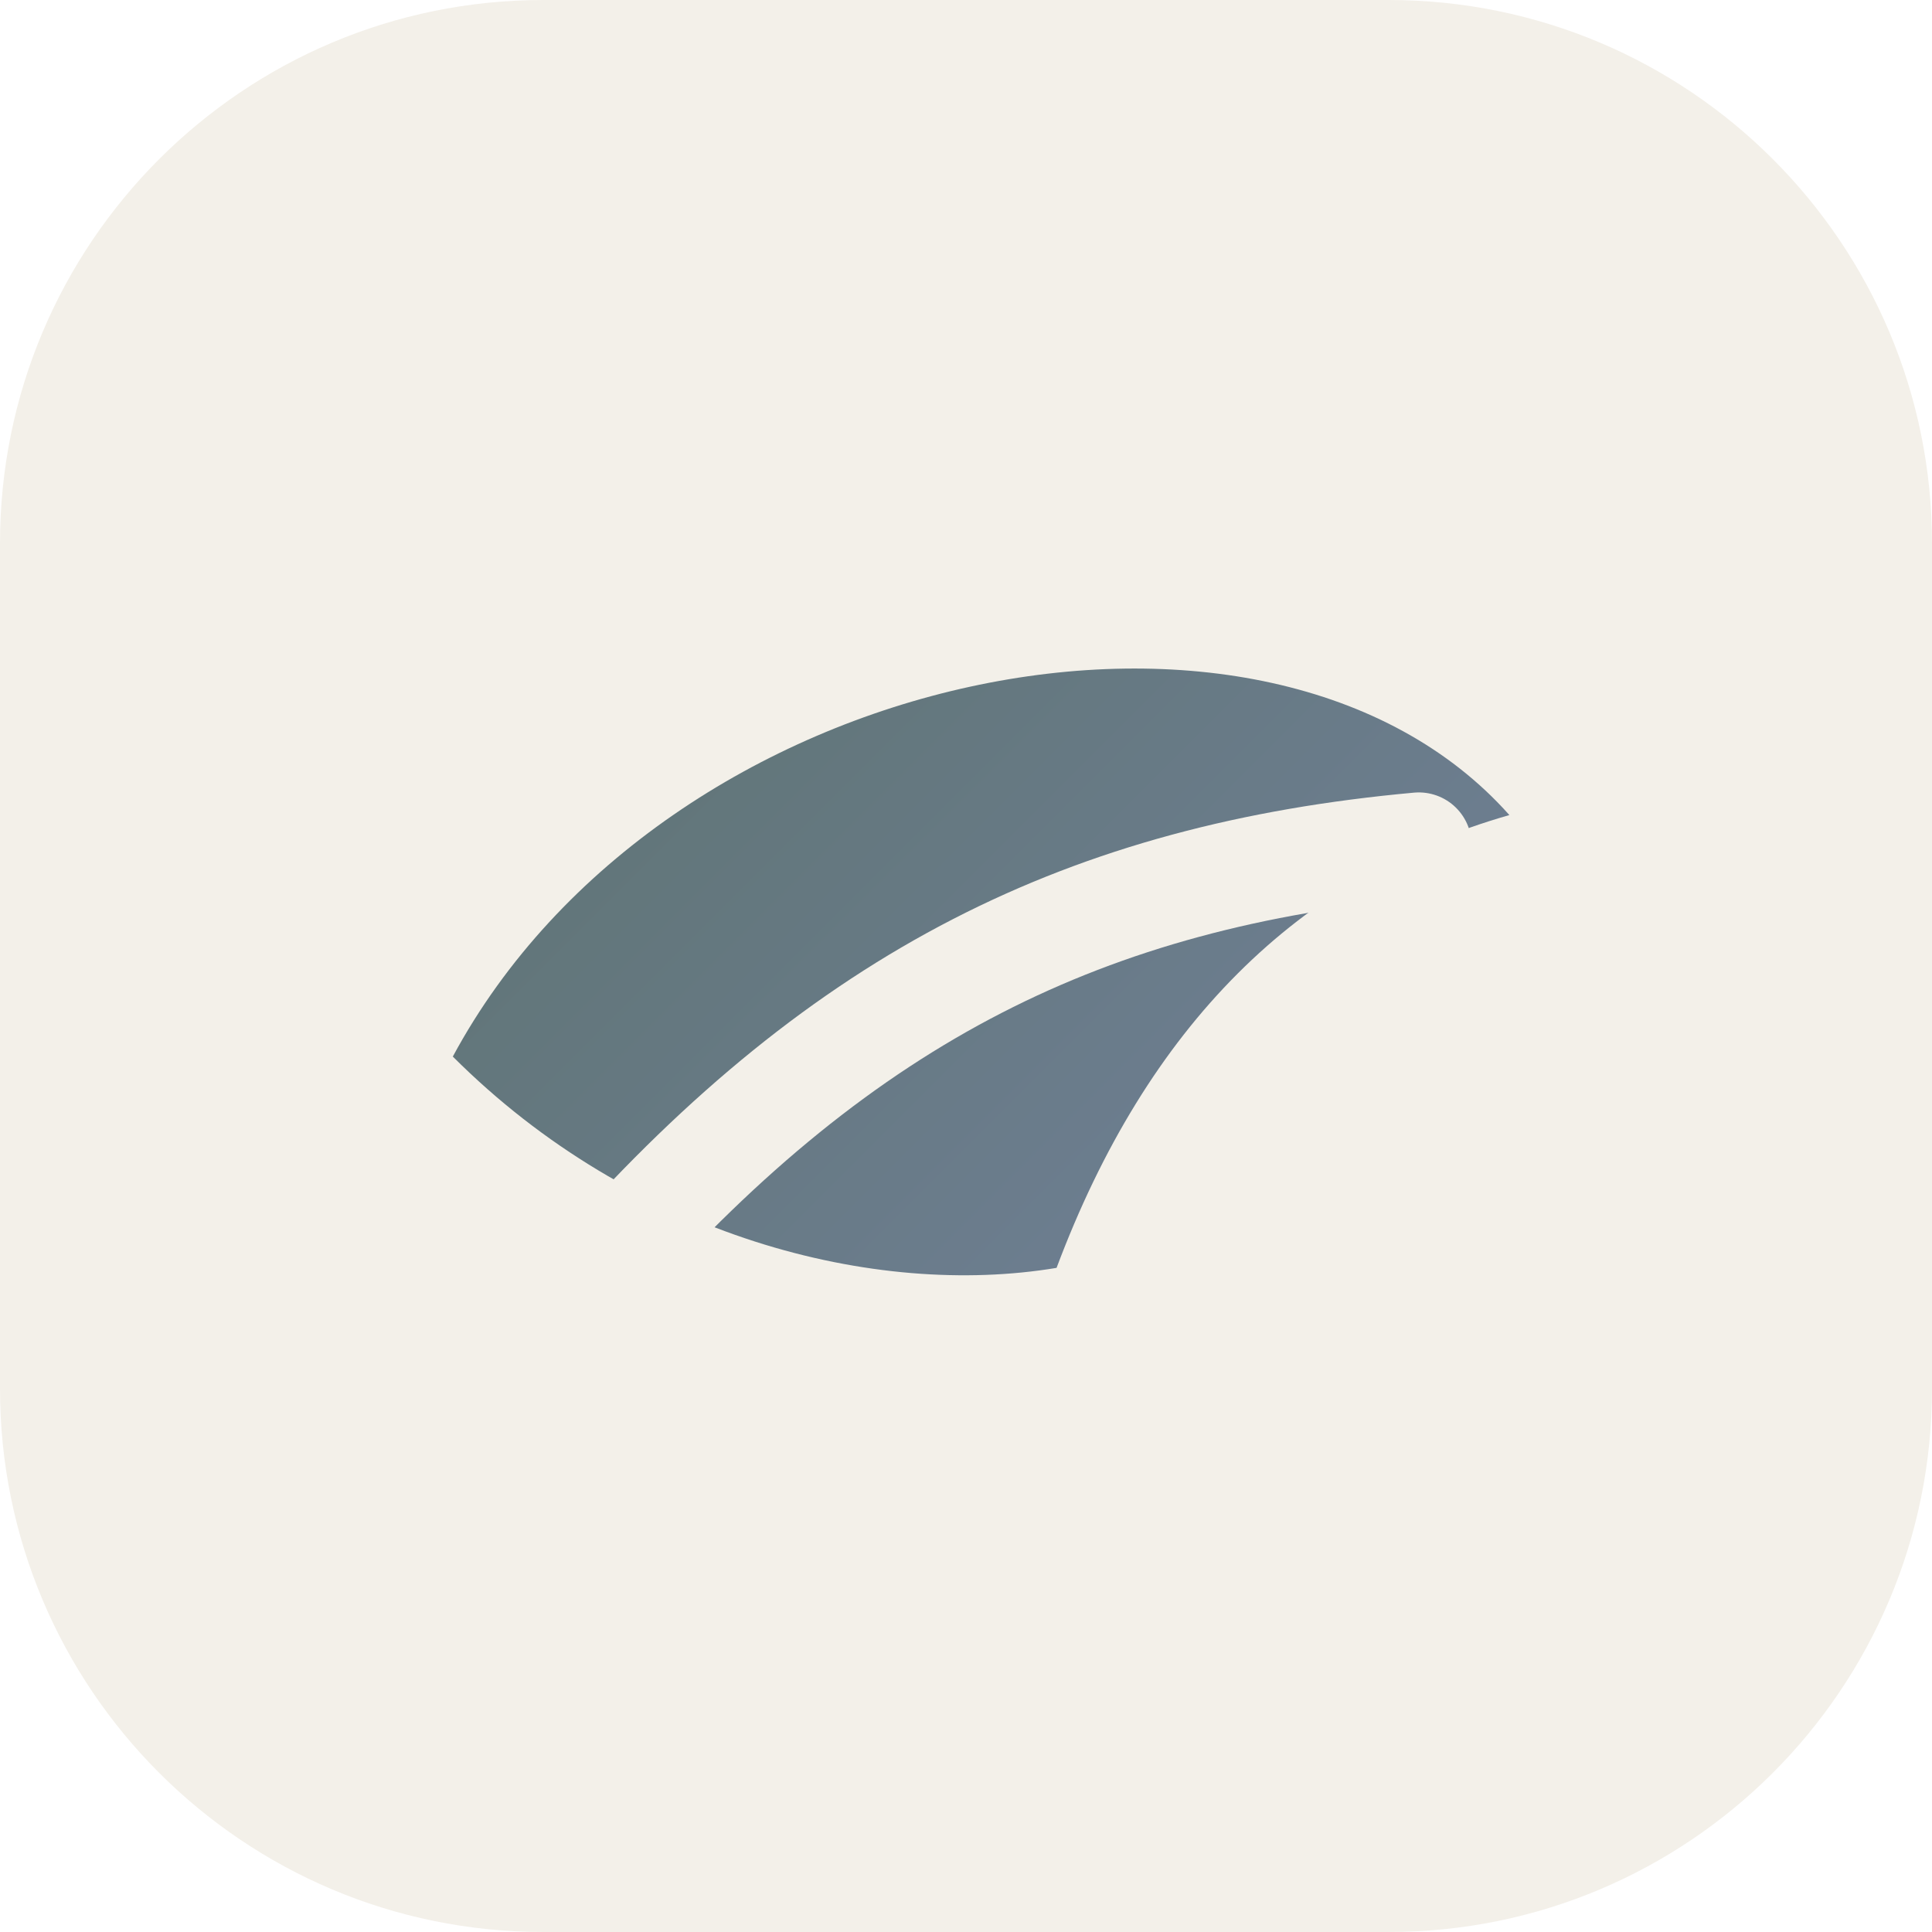
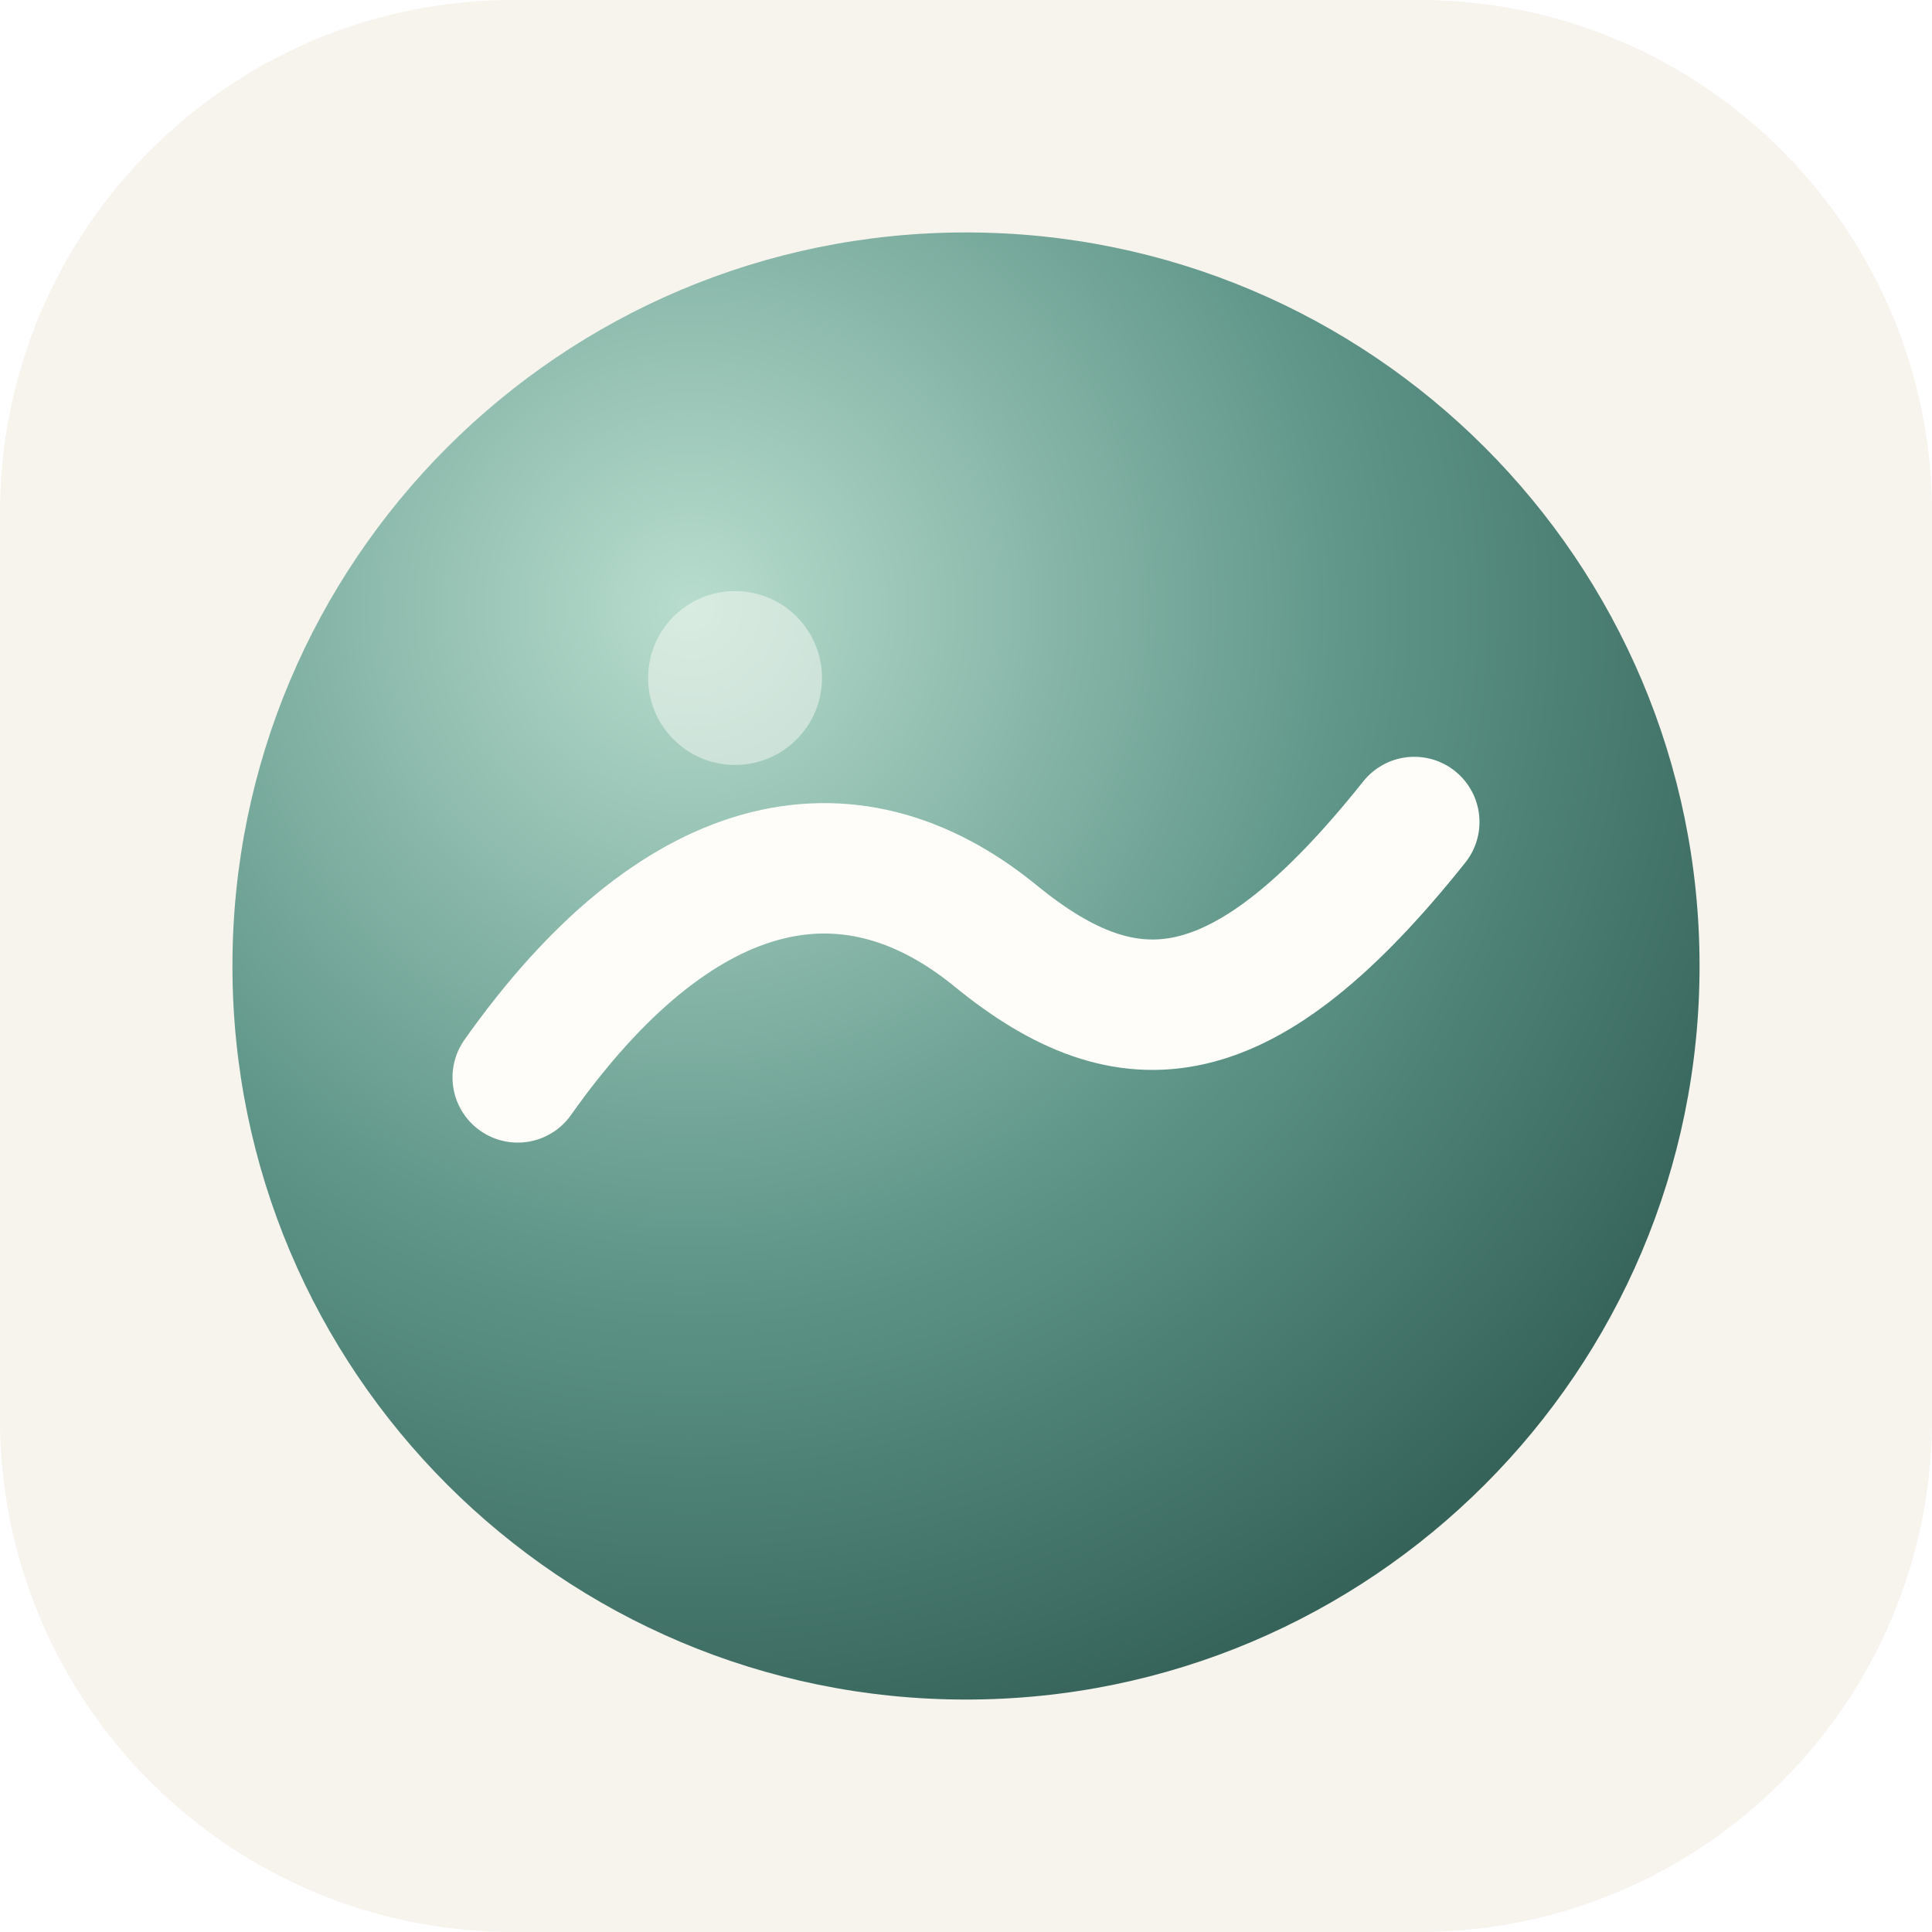
- <svg xmlns="http://www.w3.org/2000/svg" viewBox="0 0 64 64" role="img" aria-label="Chillax">
+ <svg xmlns="http://www.w3.org/2000/svg" width="64" height="64" viewBox="0 0 64 64">
  <defs>
-     <linearGradient id="g" x1="10" y1="10" x2="54" y2="54" gradientUnits="userSpaceOnUse">
-       <stop stop-color="#586f66" />
-       <stop offset="1" stop-color="#7785a5" />
-     </linearGradient>
+     <radialGradient id="chillax-orb" cx="0" cy="0" r="1" gradientUnits="userSpaceOnUse" gradientTransform="translate(22 19) rotate(45) scale(50)">
+       <stop stop-color="#B8DDCE" />
+       <stop offset=".48" stop-color="#5F9689" />
+       <stop offset="1" stop-color="#254F47" />
+     </radialGradient>
  </defs>
-   <rect width="64" height="64" rx="18" fill="#f3f0e9" />
-   <path d="M15 35c7-13 27-17 35-8-7 2-12 7-15 15-6 1-14-1-20-7Z" fill="url(#g)" />
-   <path d="M20 42c8-9 16-13 27-14" fill="none" stroke="#f3f0e9" stroke-width="3.5" stroke-linecap="round" />
+   <rect width="64" height="64" rx="17" fill="#F7F3ED" />
+   <g transform="translate(32 32) scale(0.9) translate(-32 -32)">
+     <circle cx="32" cy="32" r="27" fill="url(#chillax-orb)" />
+     <path d="M15.5 36.1C21.3 27.9 27.6 26.4 33.1 30.9C38 34.9 42.2 34.6 48.5 26.7" fill="none" stroke="#FFFDF9" stroke-width="4.8" stroke-linecap="round" />
+     <circle cx="23.5" cy="21.4" r="3.2" fill="#FFFDF9" opacity=".46" />
+   </g>
</svg>
